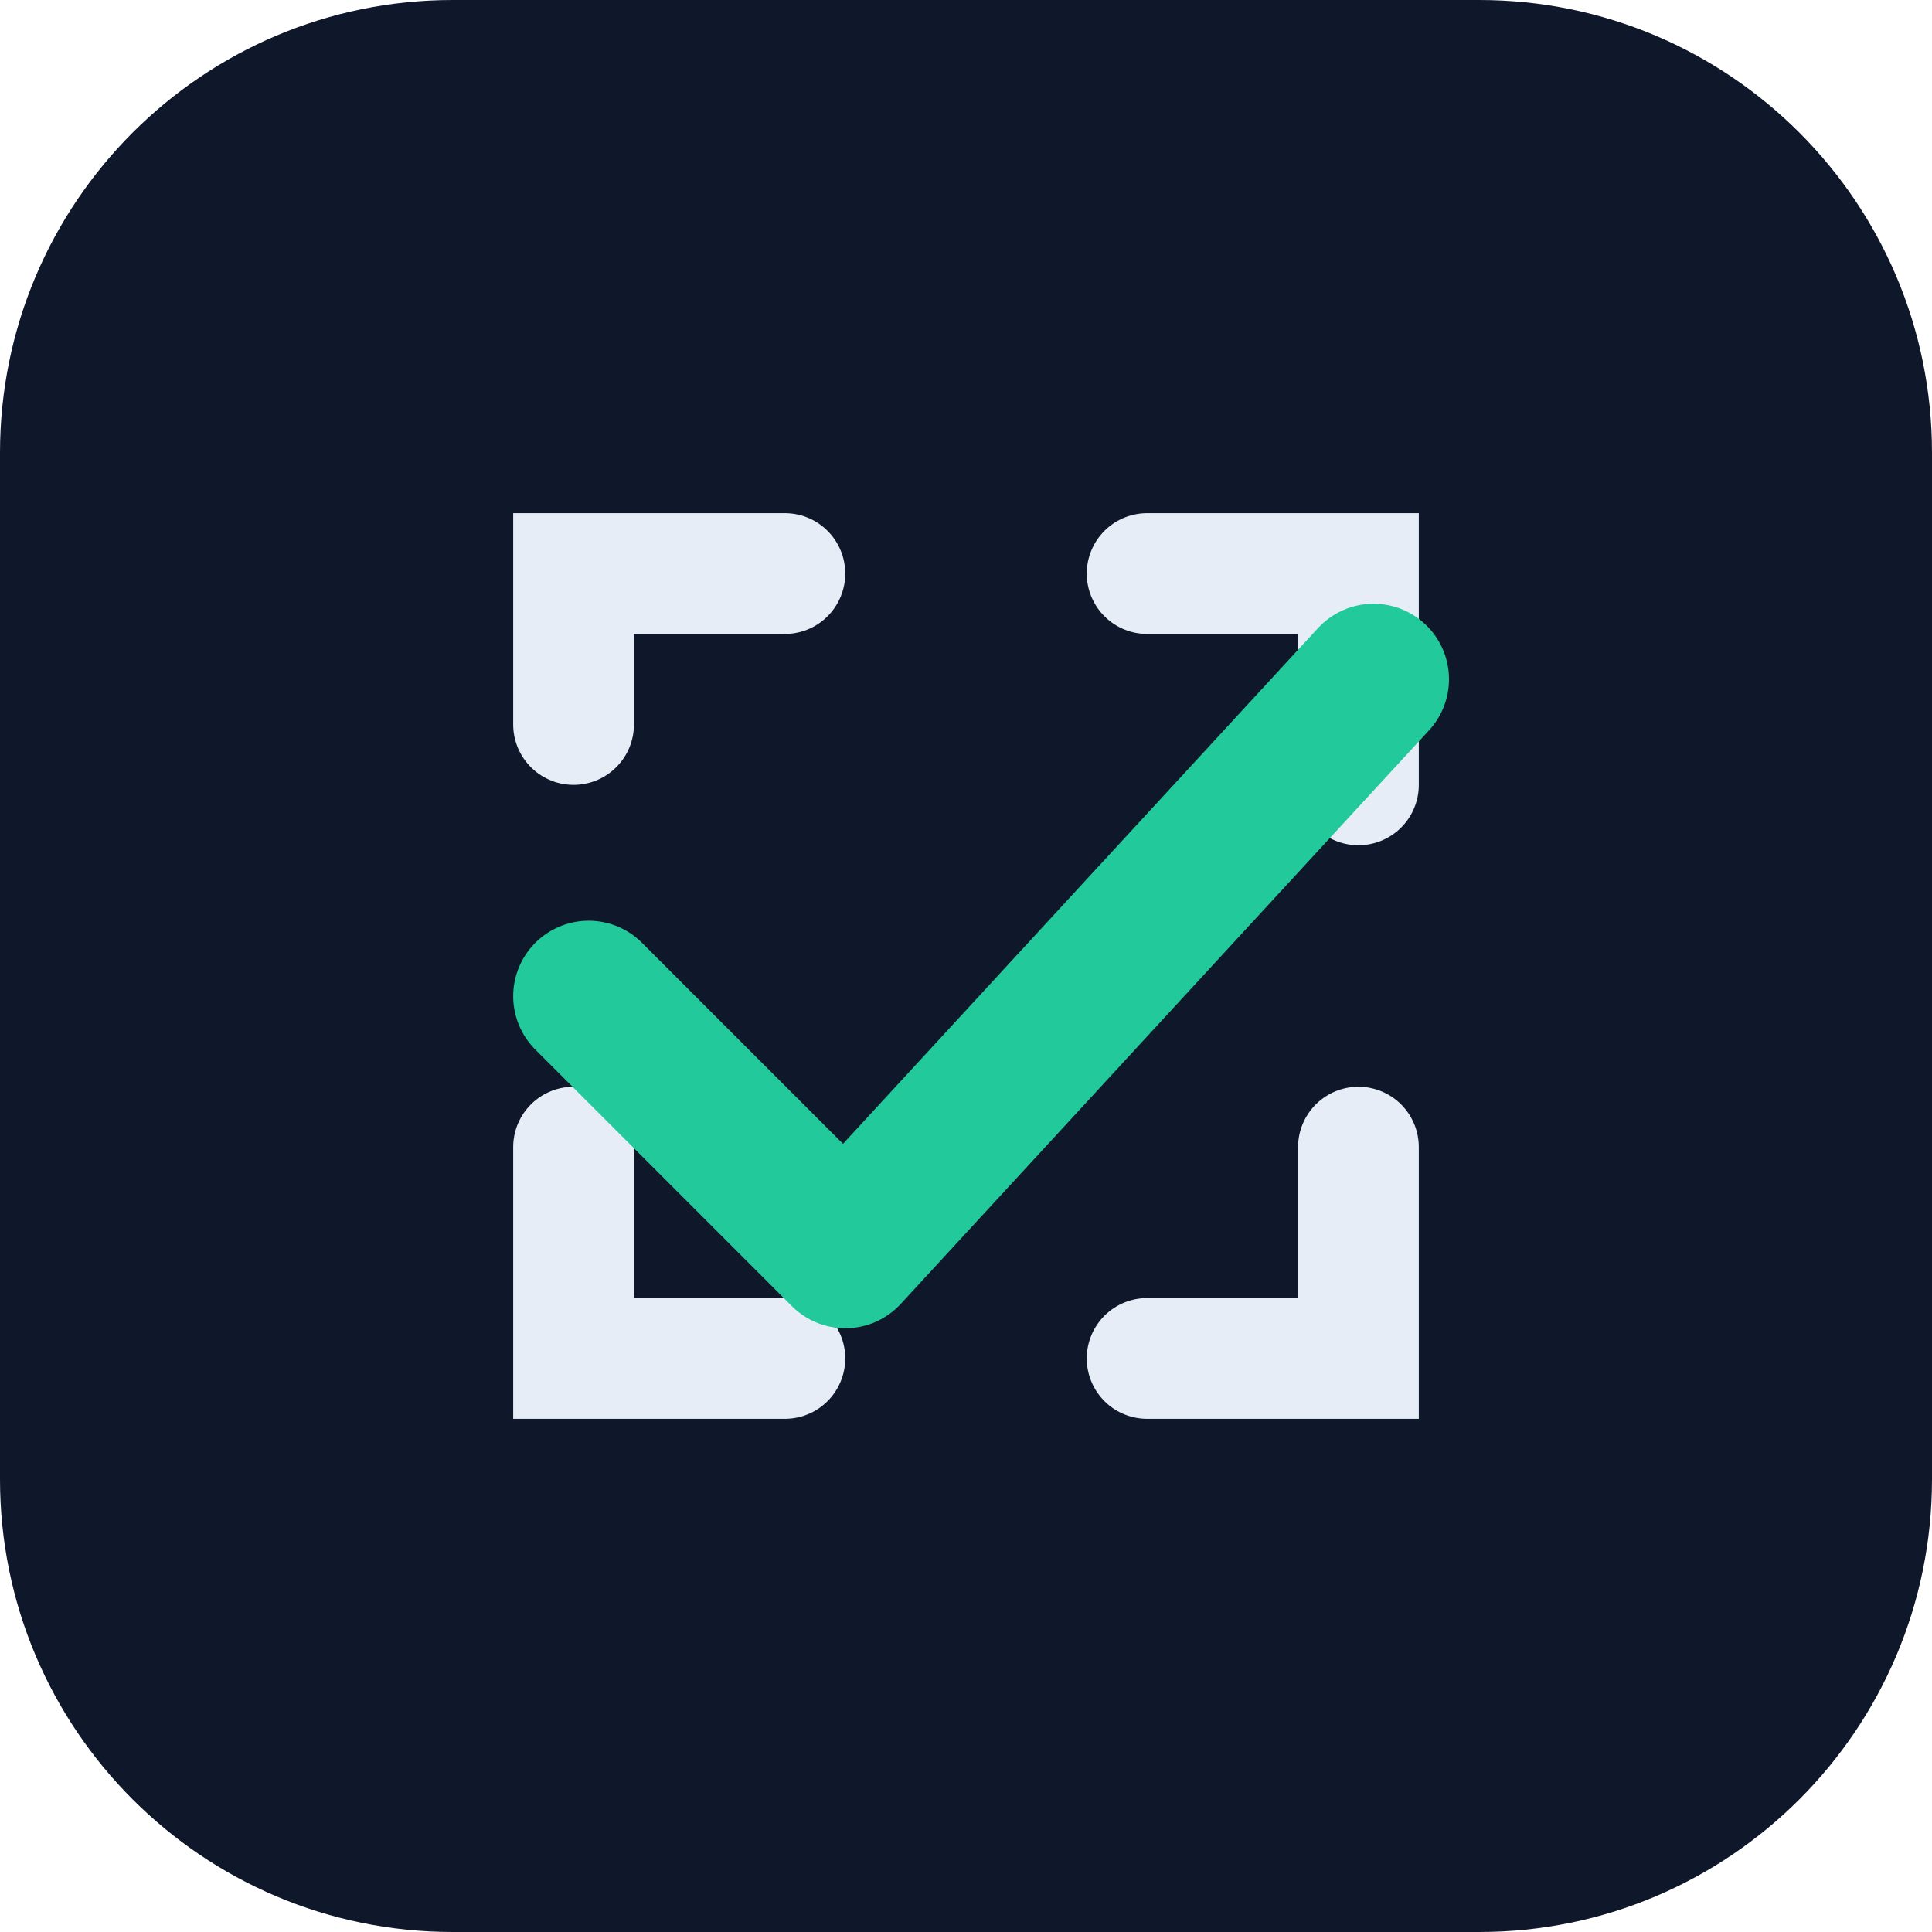
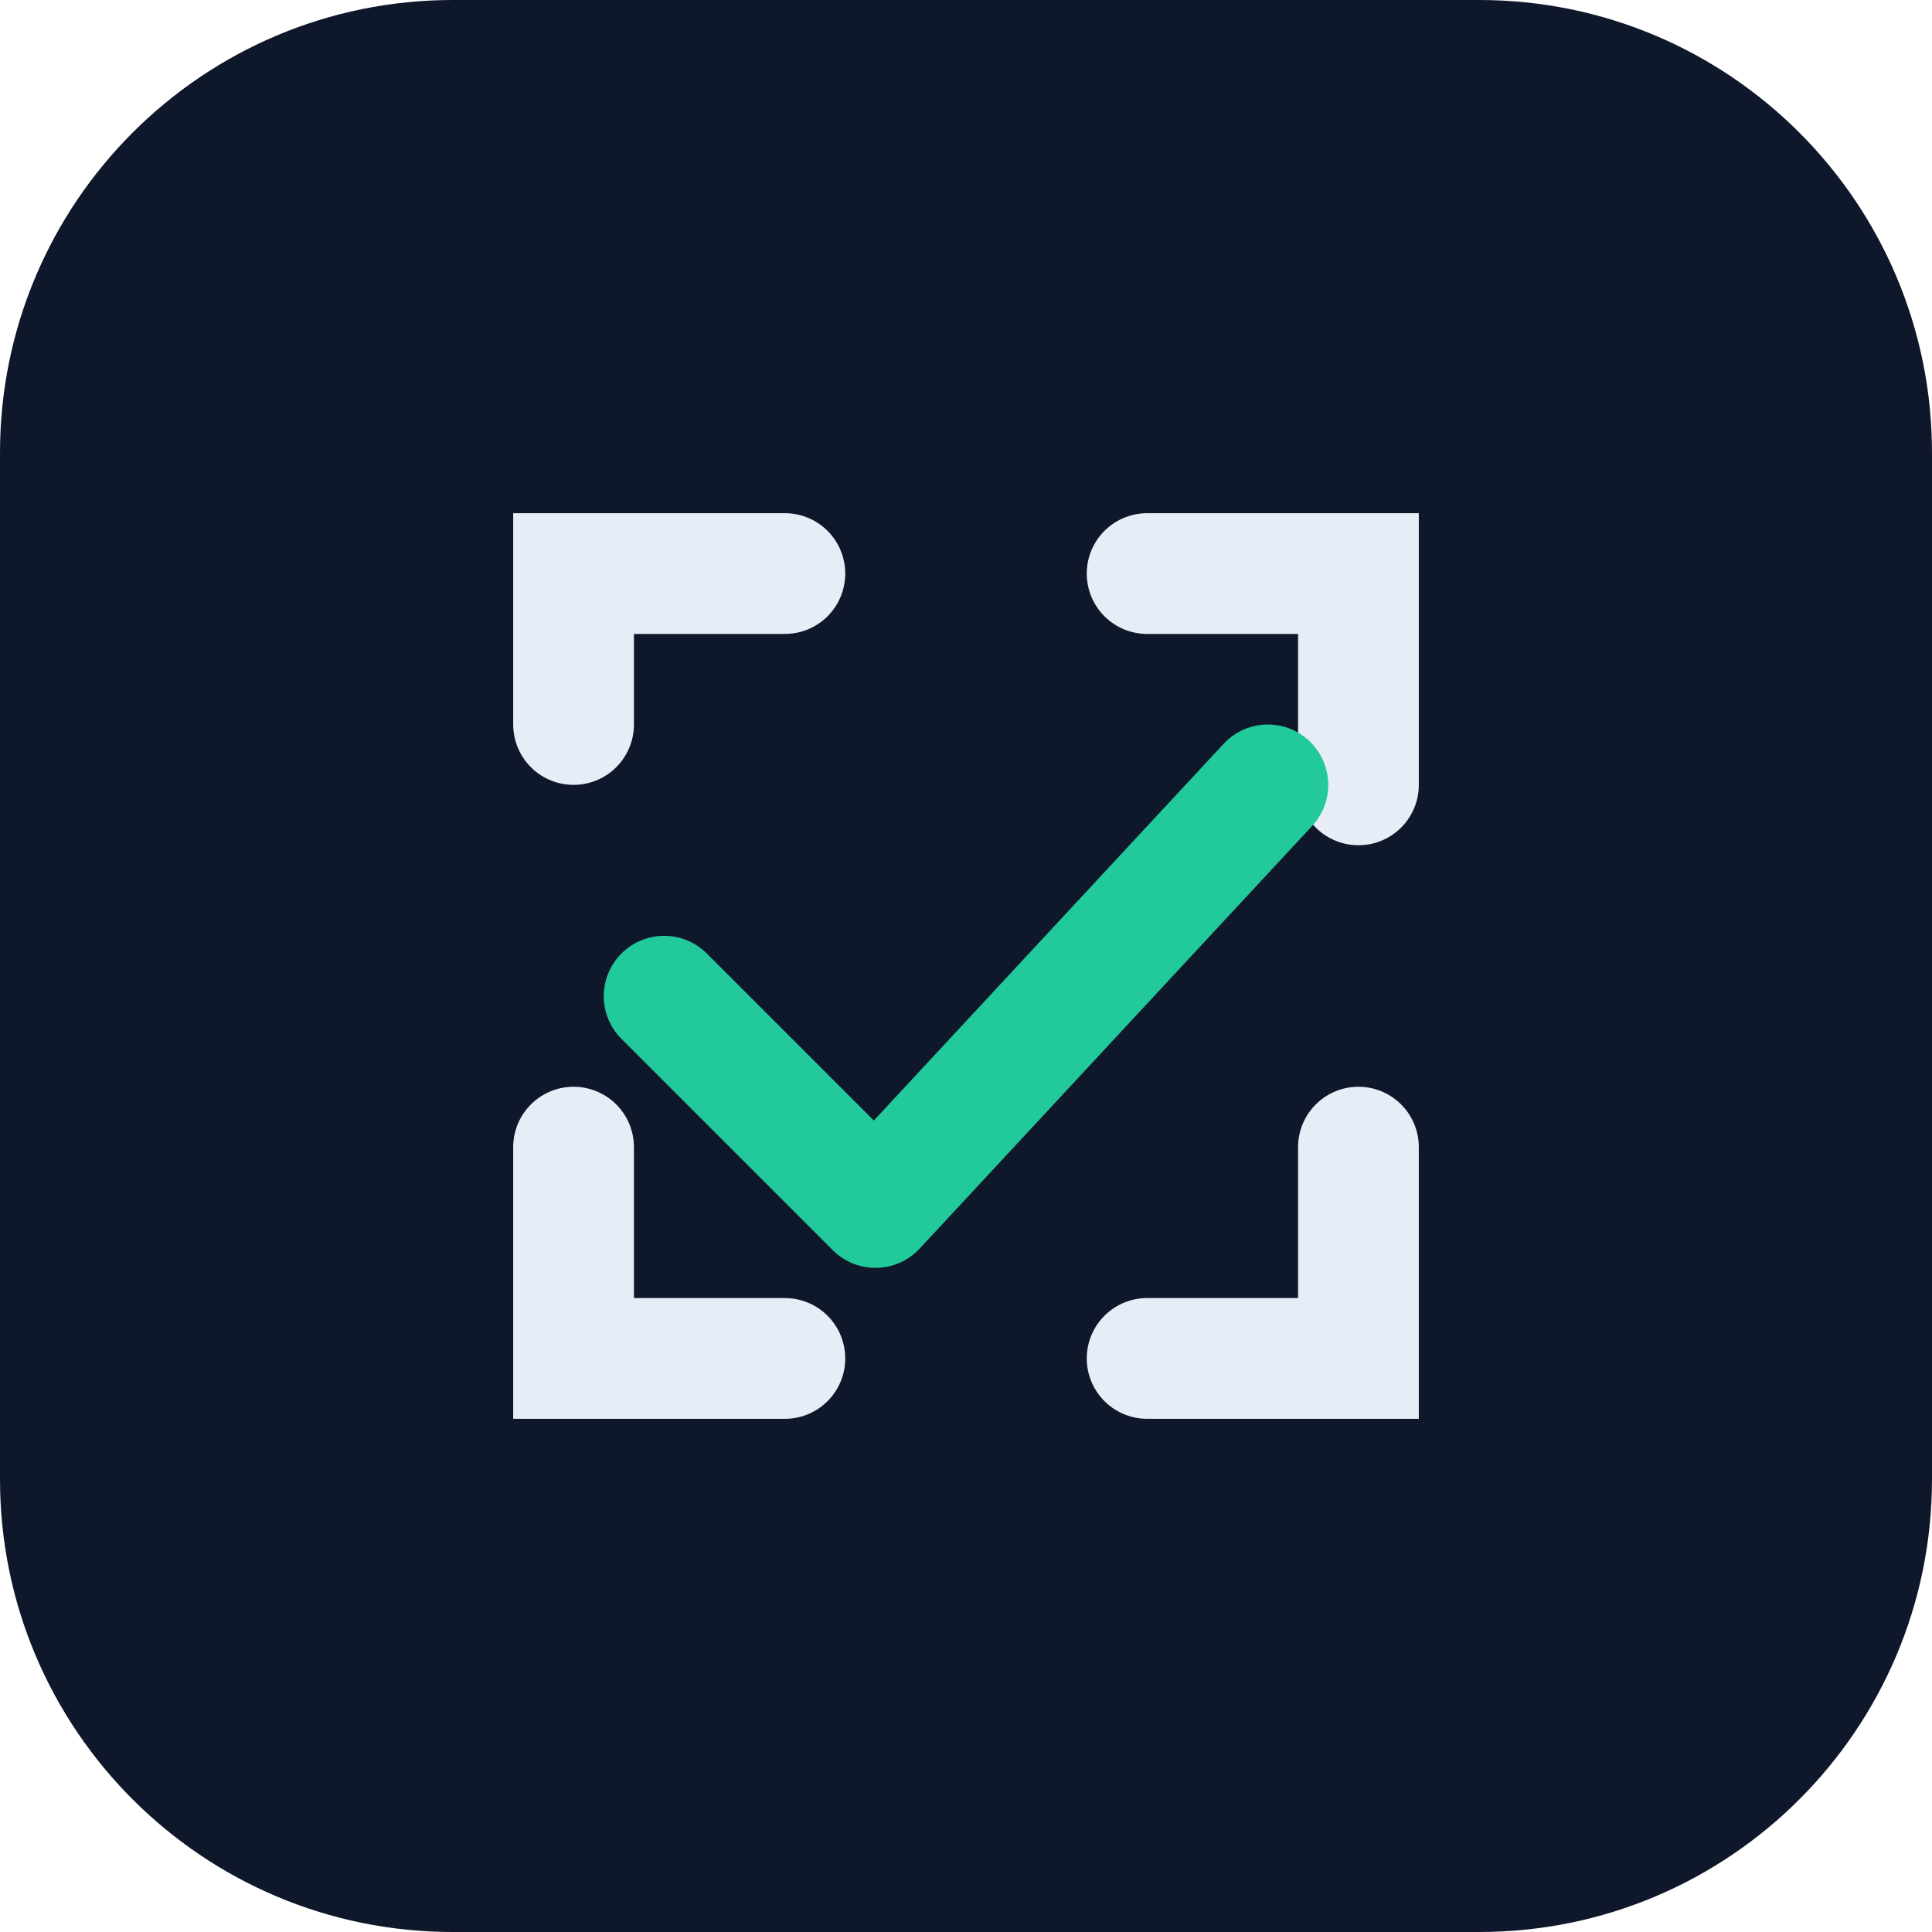
<svg xmlns="http://www.w3.org/2000/svg" width="128" height="128" viewBox="0 0 128 128" fill="none" role="img" aria-labelledby="title desc">
  <rect width="128" height="128" rx="30" fill="#0F172A" />
  <path d="M38 48V38H52" stroke="#E6EDF6" stroke-width="8" stroke-linecap="round" />
  <path d="M76 38H90V52" stroke="#E6EDF6" stroke-width="8" stroke-linecap="round" />
  <path d="M90 76V90H76" stroke="#E6EDF6" stroke-width="8" stroke-linecap="round" />
  <path d="M52 90H38V76" stroke="#E6EDF6" stroke-width="8" stroke-linecap="round" />
-   <path d="M39 66L56 83L91 45" stroke="#22C99A" stroke-width="10" stroke-linecap="round" stroke-linejoin="round" />
+   <path d="M44 66L58 80L84 52" stroke="#22C99A" stroke-width="8" stroke-linecap="round" stroke-linejoin="round" />
</svg>
